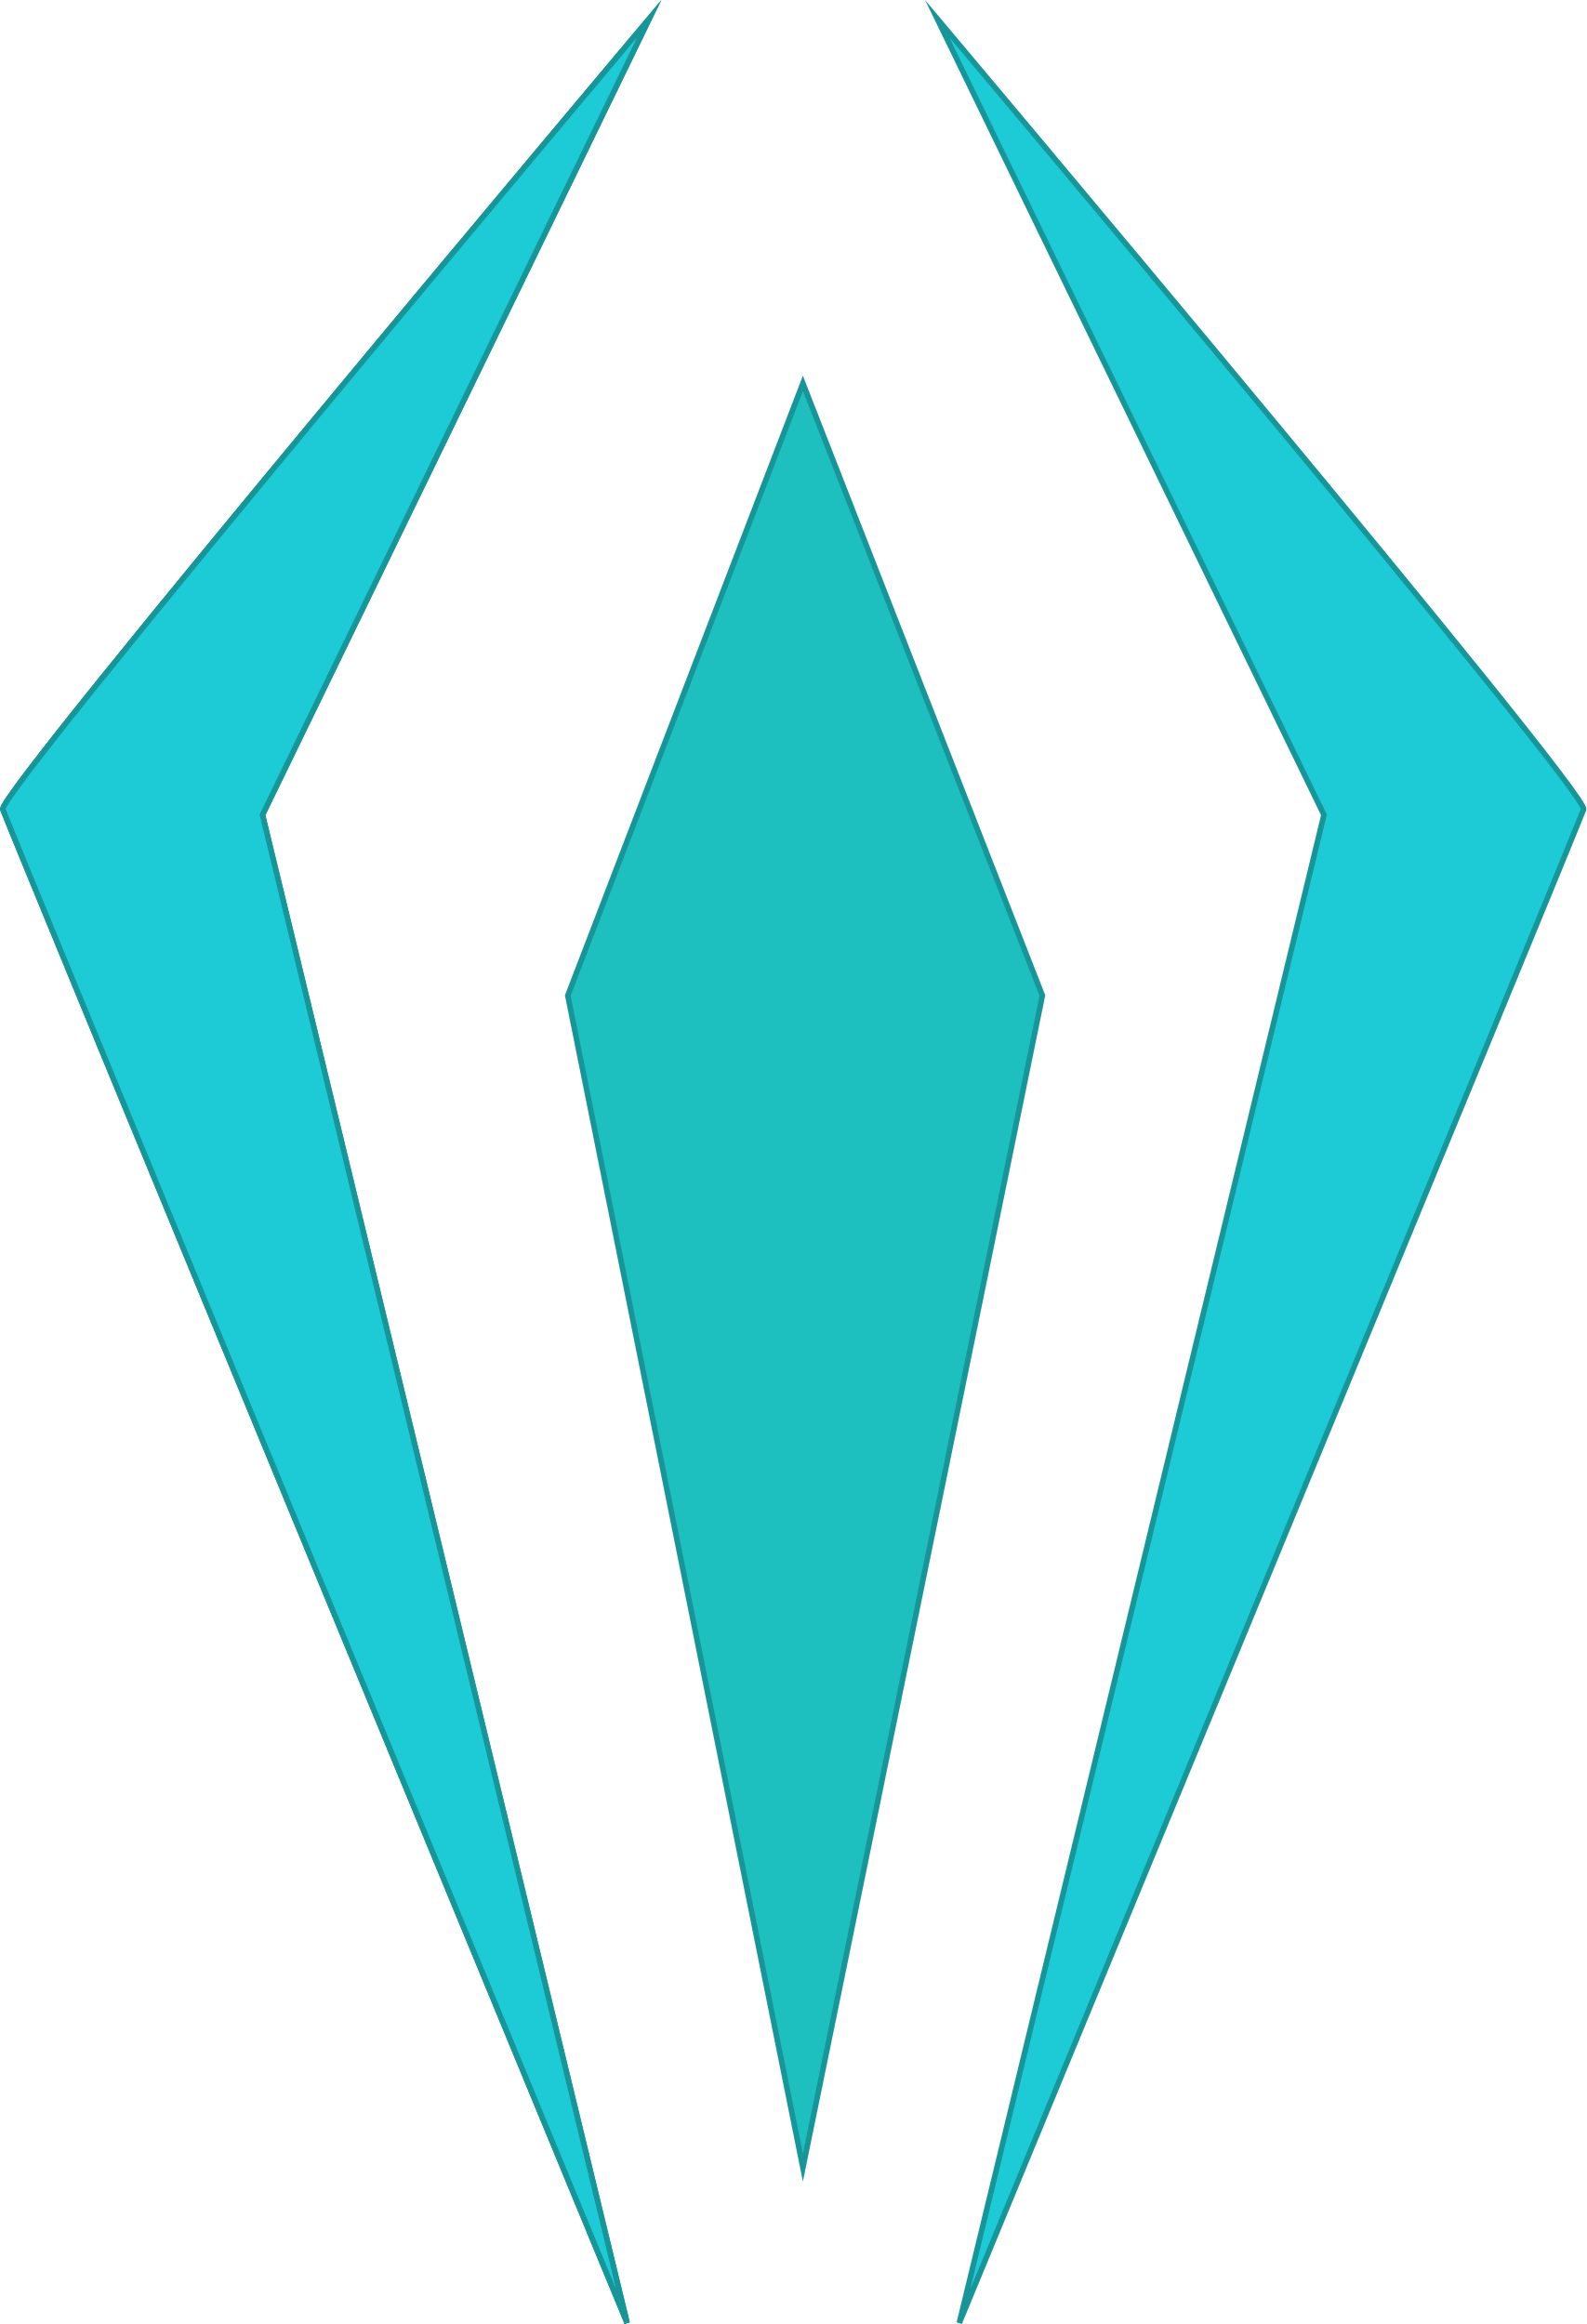
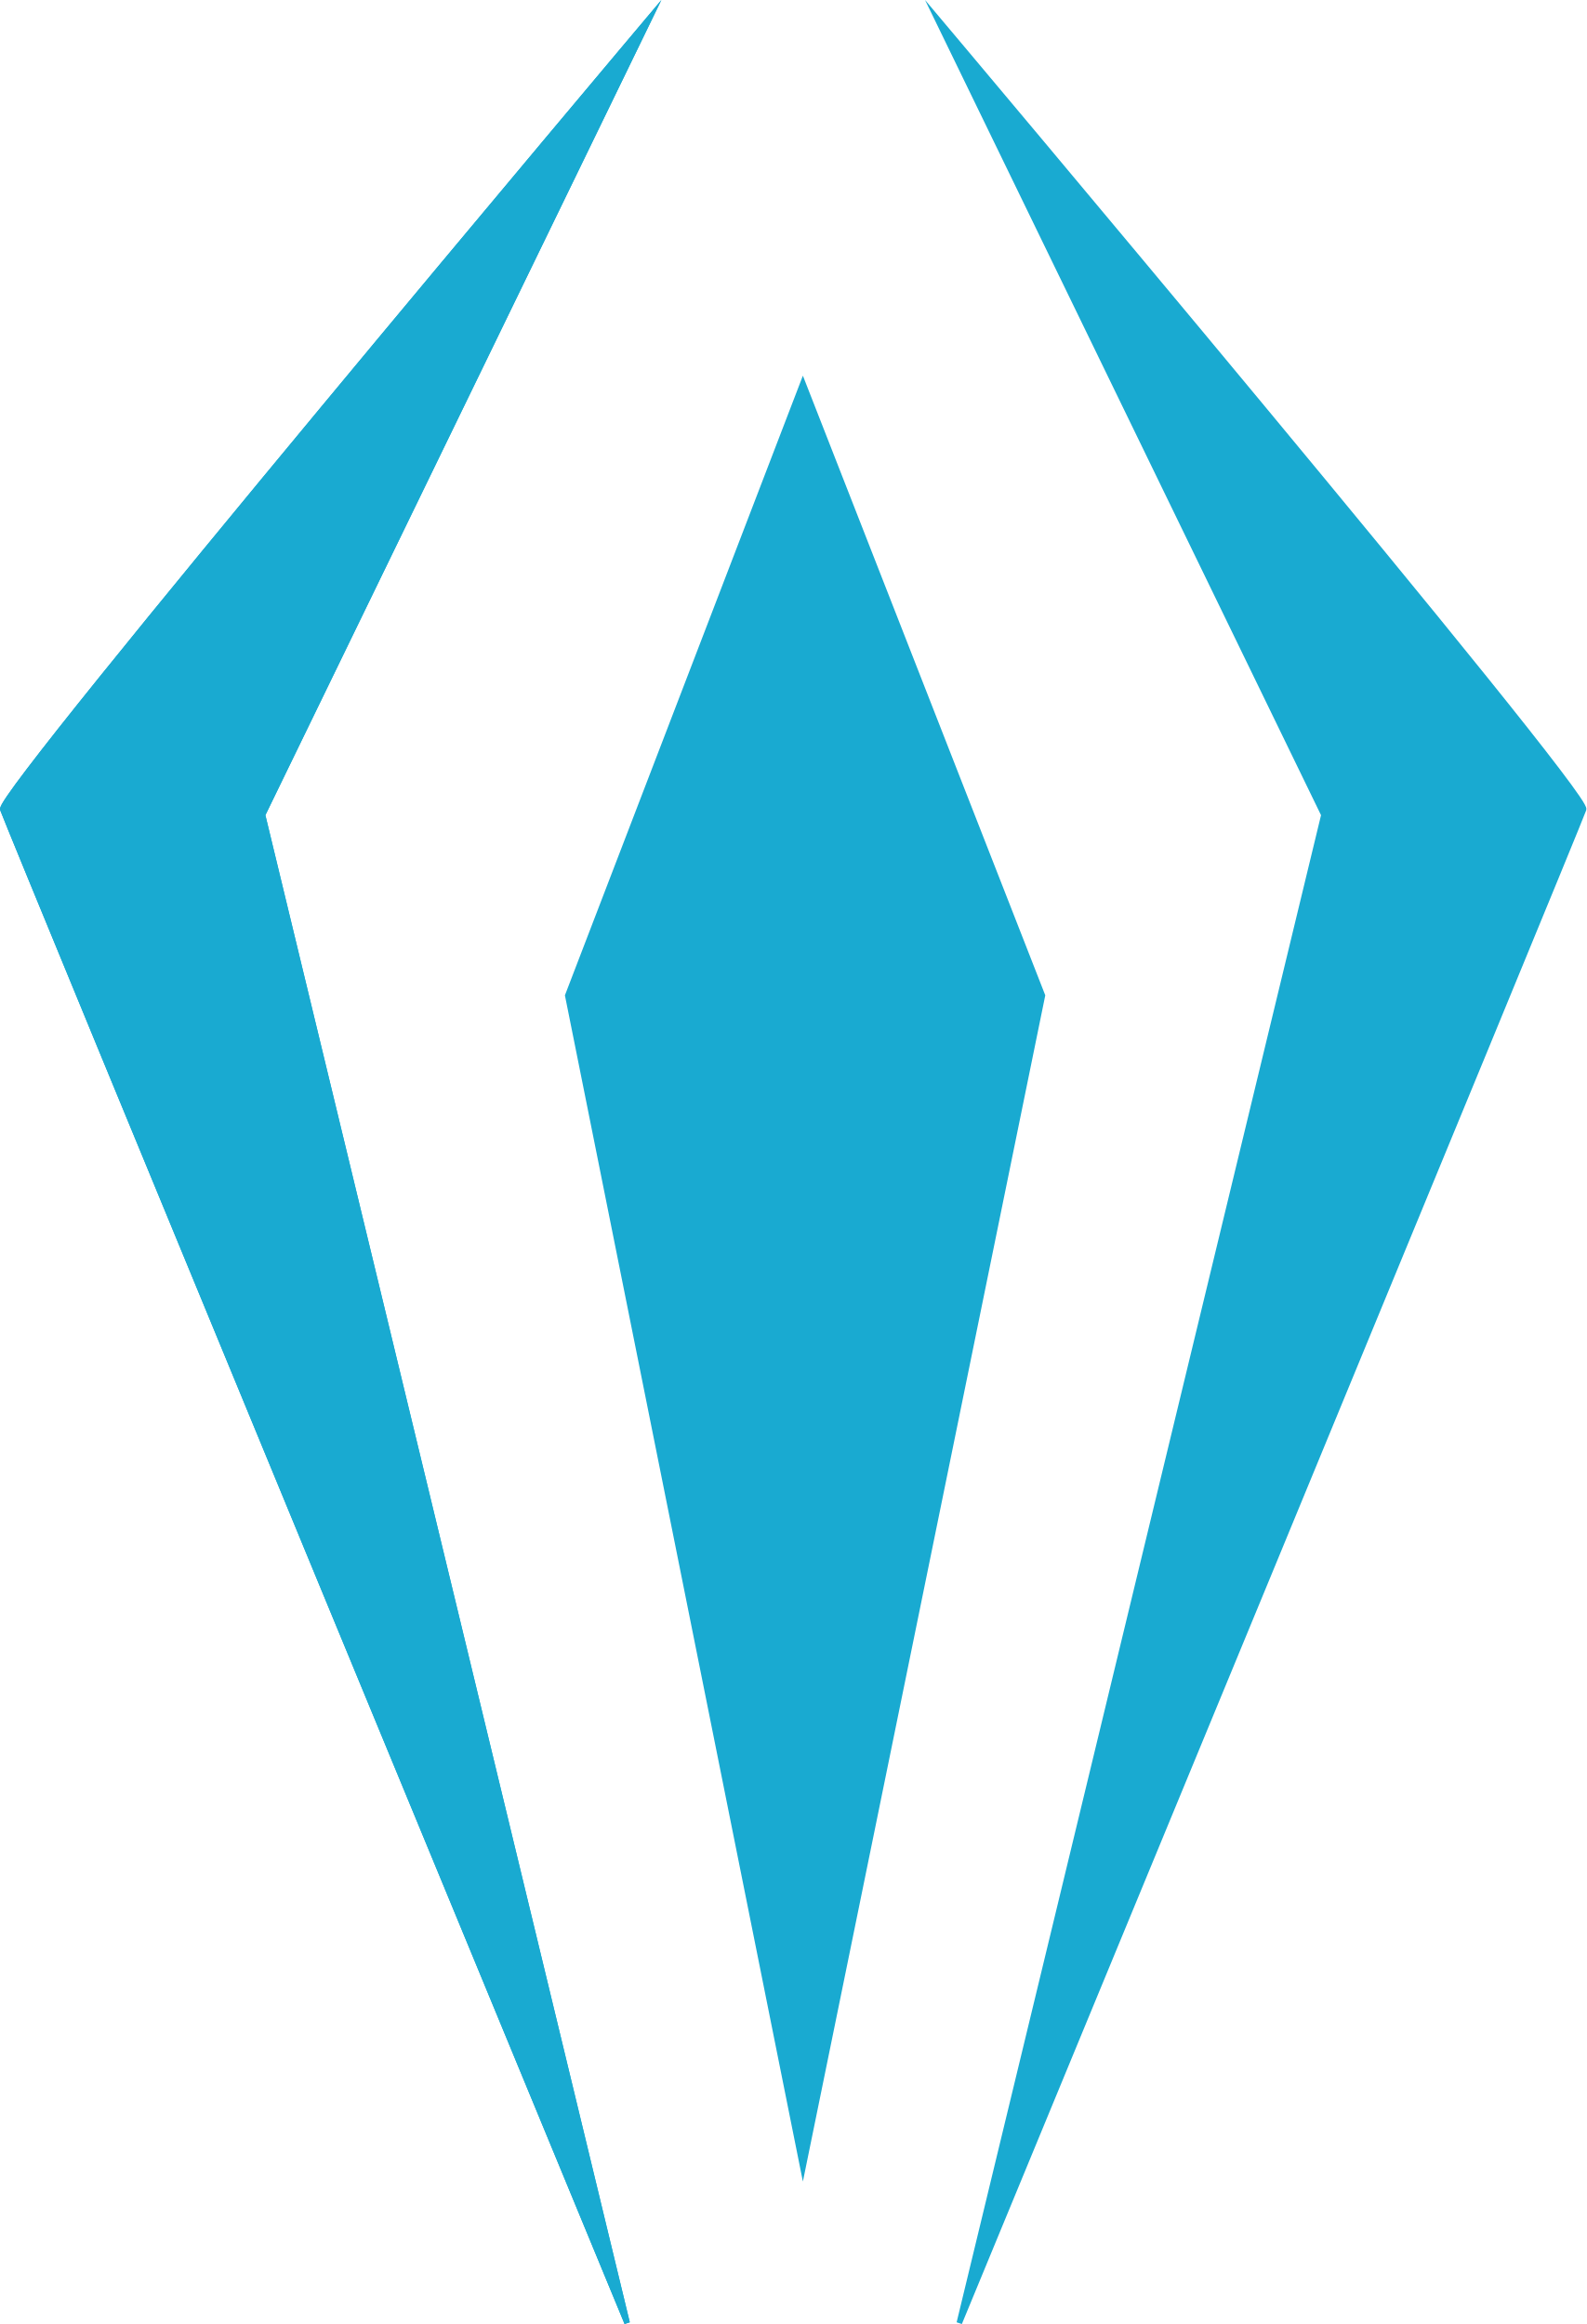
<svg xmlns="http://www.w3.org/2000/svg" id="Colored" viewBox="0 0 287.15 420.7">
  <defs>
-     <style>.cls-1{fill:#1dcbd6;}.cls-1,.cls-2{stroke:#169699;stroke-miterlimit:10;}.cls-2{fill:#1dbfbf;}</style>
+     <style>.cls-1{fill:#19aad1;}.cls-1,.cls-2{stroke:#19aad1;stroke-miterlimit:10;}.cls-2{fill:#19aad1;}</style>
  </defs>
  <path class="cls-1" d="M612,238.88S494,379,495,382,608,656,608,656L542,383Z" transform="translate(-494.49 -235.49)" />
  <path class="cls-1" d="M612,238.88S494,379,495,382,608,656,608,656L542,383Z" transform="translate(-494.49 -235.49)" />
  <path class="cls-1" d="M664.13,238.88S782.13,379,781.13,382s-113,274-113,274l66-273Z" transform="translate(-494.49 -235.49)" />
  <path class="cls-1" d="M666,238.88" transform="translate(-494.49 -235.49)" />
  <polygon class="cls-2" points="188.68 180.22 145.33 392.39 102.77 180.22 145.33 69.39 188.68 180.22" />
  <path class="cls-1" d="M639.82,627.88" transform="translate(-494.49 -235.49)" />
</svg>
